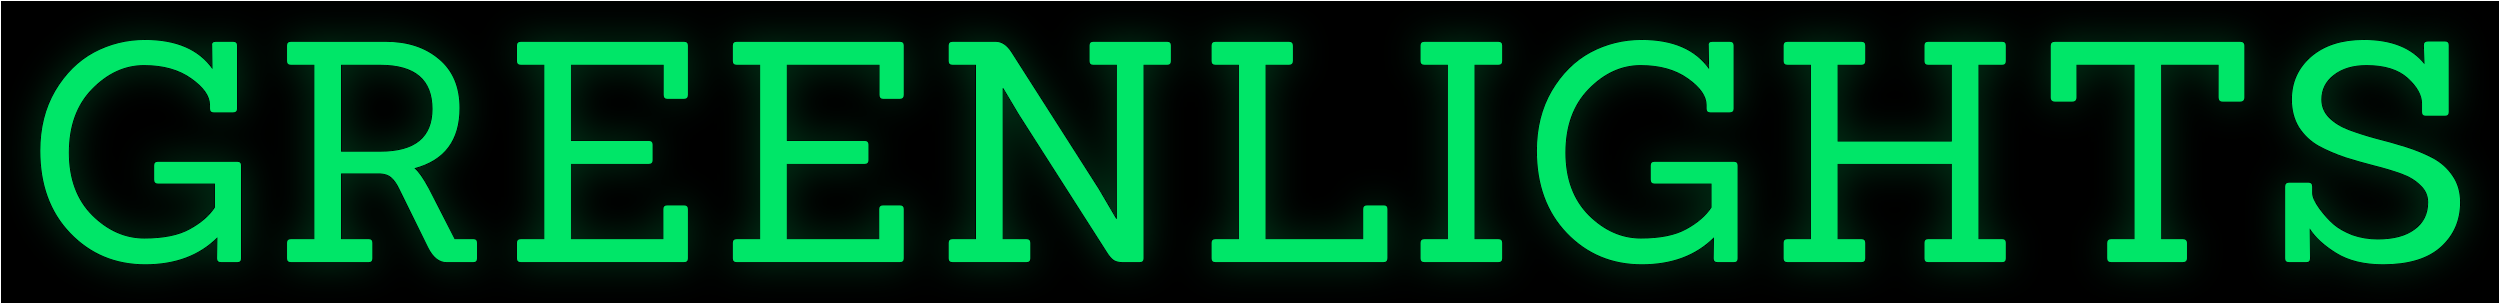
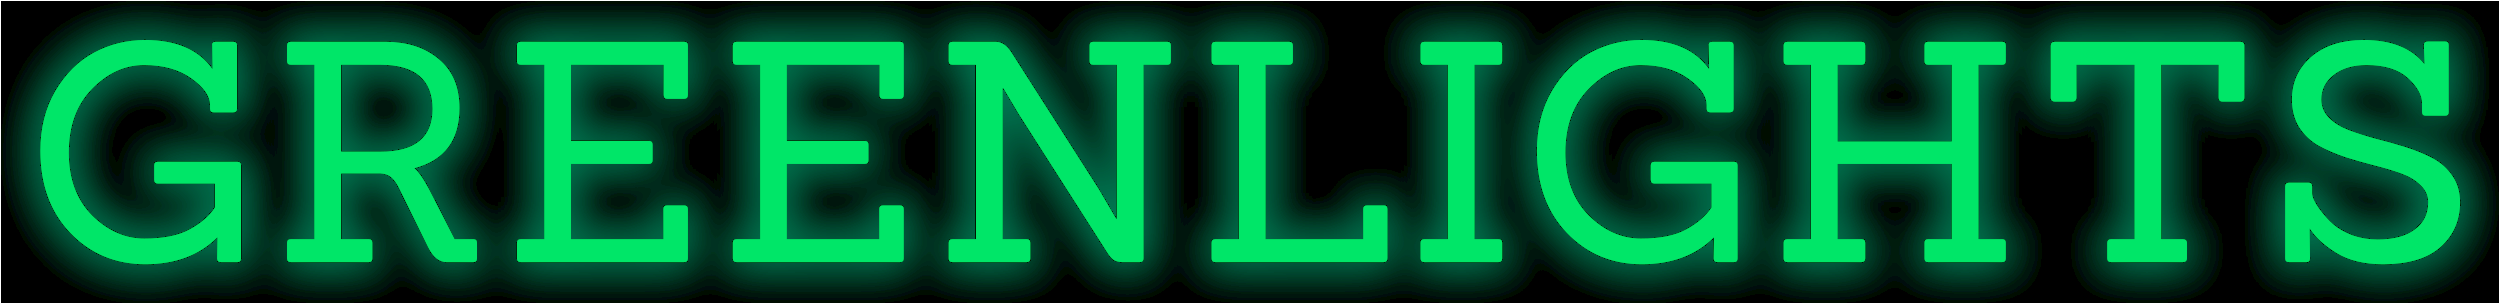
<svg xmlns="http://www.w3.org/2000/svg" width="391" height="48" viewBox="0 0 391 48" fill="none">
  <g filter="url(#filter0_d_2052_2)">
    <path d="M37.12 41H34.576C34.16 41 33.952 40.808 33.952 40.424L34 37.112C31.184 39.928 27.424 41.336 22.72 41.336C18.048 41.336 14.144 39.704 11.008 36.44C7.872 33.176 6.304 28.888 6.304 23.576C6.304 20.024 7.088 16.904 8.656 14.216C10.256 11.528 12.272 9.528 14.704 8.216C17.168 6.904 19.824 6.248 22.672 6.248C27.568 6.248 31.088 7.768 33.232 10.808L33.184 7.112C33.12 6.728 33.312 6.536 33.76 6.536H36.448C36.864 6.536 37.072 6.728 37.072 7.112V17C37.072 17.384 36.864 17.576 36.448 17.576H33.424C33.04 17.576 32.848 17.384 32.848 17V16.424C32.848 15.016 31.872 13.624 29.92 12.248C28 10.872 25.536 10.184 22.528 10.184C19.52 10.184 16.8 11.432 14.368 13.928C11.968 16.392 10.768 19.704 10.768 23.864C10.768 27.992 11.984 31.272 14.416 33.704C16.848 36.104 19.568 37.304 22.576 37.304C25.584 37.304 27.952 36.824 29.68 35.864C31.44 34.904 32.752 33.768 33.616 32.456V28.712H24.688C24.304 28.712 24.112 28.504 24.112 28.088V25.88C24.112 25.496 24.304 25.304 24.688 25.304H37.12C37.504 25.304 37.696 25.496 37.696 25.88V40.424C37.696 40.808 37.504 41 37.12 41ZM74.028 41H69.852C68.7 41 67.74 40.232 66.972 38.696L62.459 29.528C62.075 28.728 61.66 28.136 61.212 27.752C60.795 27.368 60.203 27.16 59.435 27.128H53.34V37.4H57.66C58.044 37.4 58.236 37.592 58.236 37.976V40.424C58.236 40.808 58.044 41 57.66 41H45.516C45.099 41 44.892 40.808 44.892 40.424V37.976C44.892 37.592 45.099 37.4 45.516 37.4H49.163V10.136H45.516C45.099 10.136 44.892 9.944 44.892 9.56V7.112C44.892 6.728 45.099 6.536 45.516 6.536H60.3C63.724 6.536 66.507 7.448 68.651 9.272C70.796 11.064 71.868 13.608 71.868 16.904C71.868 21.928 69.516 25.064 64.811 26.312C65.419 26.792 66.171 27.864 67.067 29.528L71.1 37.4H74.028C74.412 37.4 74.603 37.592 74.603 37.976V40.424C74.603 40.808 74.412 41 74.028 41ZM53.34 23.72H59.483C64.924 23.72 67.644 21.496 67.644 17.048C67.644 12.44 64.924 10.136 59.483 10.136H53.34V23.72ZM106.966 41H81.478C81.062 41 80.854 40.808 80.854 40.424V37.976C80.854 37.592 81.062 37.4 81.478 37.4H85.126V10.136H81.478C81.062 10.136 80.854 9.944 80.854 9.56V7.112C80.854 6.728 81.062 6.536 81.478 6.536H106.966C107.382 6.536 107.59 6.728 107.59 7.112V14.84C107.59 15.256 107.382 15.464 106.966 15.464H104.374C103.99 15.464 103.798 15.256 103.798 14.84V10.136H89.302V22.04H101.446C101.862 22.04 102.07 22.232 102.07 22.616V25.064C102.07 25.448 101.862 25.64 101.446 25.64H89.302V37.4H103.75V32.696C103.75 32.312 103.958 32.12 104.374 32.12H106.966C107.382 32.12 107.59 32.312 107.59 32.696V40.424C107.59 40.808 107.382 41 106.966 41ZM140.725 41H115.237C114.821 41 114.613 40.808 114.613 40.424V37.976C114.613 37.592 114.821 37.4 115.237 37.4H118.885V10.136H115.237C114.821 10.136 114.613 9.944 114.613 9.56V7.112C114.613 6.728 114.821 6.536 115.237 6.536H140.725C141.141 6.536 141.349 6.728 141.349 7.112V14.84C141.349 15.256 141.141 15.464 140.725 15.464H138.133C137.749 15.464 137.557 15.256 137.557 14.84V10.136H123.061V22.04H135.205C135.621 22.04 135.829 22.232 135.829 22.616V25.064C135.829 25.448 135.621 25.64 135.205 25.64H123.061V37.4H137.509V32.696C137.509 32.312 137.717 32.12 138.133 32.12H140.725C141.141 32.12 141.349 32.312 141.349 32.696V40.424C141.349 40.808 141.141 41 140.725 41ZM178.229 41H175.637C175.029 41 174.549 40.888 174.197 40.664C173.845 40.408 173.509 40.024 173.189 39.512L159.317 17.816L156.917 13.784H156.821V37.4H160.517C160.933 37.4 161.141 37.592 161.141 37.976V40.424C161.141 40.808 160.933 41 160.517 41H148.997C148.581 41 148.373 40.808 148.373 40.424V37.976C148.373 37.592 148.581 37.4 148.997 37.4H152.645V10.136H148.997C148.581 10.136 148.373 9.944 148.373 9.56V7.112C148.373 6.728 148.581 6.536 148.997 6.536H155.717C156.645 6.536 157.461 7.08 158.165 8.168L171.845 29.576L174.581 34.232H174.677V10.136H170.981C170.597 10.136 170.405 9.944 170.405 9.56V7.112C170.405 6.728 170.597 6.536 170.981 6.536H182.549C182.933 6.536 183.125 6.728 183.125 7.112V9.56C183.125 9.944 182.933 10.136 182.549 10.136H178.853V40.424C178.853 40.808 178.645 41 178.229 41ZM216.372 41H190.116C189.7 41 189.492 40.808 189.492 40.424V37.976C189.492 37.592 189.7 37.4 190.116 37.4H193.764V10.136H190.116C189.7 10.136 189.492 9.944 189.492 9.56V7.112C189.492 6.728 189.7 6.536 190.116 6.536H201.588C202.004 6.536 202.212 6.744 202.212 7.16V9.512C202.212 9.928 202.004 10.136 201.588 10.136H197.94V37.4H213.204V32.696C213.204 32.312 213.412 32.12 213.828 32.12H216.42C216.804 32.12 216.996 32.312 216.996 32.696V40.376C216.996 40.792 216.788 41 216.372 41ZM234.317 41H222.797C222.381 41 222.173 40.808 222.173 40.424V37.976C222.173 37.592 222.381 37.4 222.797 37.4H226.445V10.136H222.797C222.381 10.136 222.173 9.944 222.173 9.56V7.112C222.173 6.728 222.381 6.536 222.797 6.536H234.317C234.733 6.536 234.941 6.728 234.941 7.112V9.56C234.941 9.944 234.733 10.136 234.317 10.136H230.621V37.4H234.317C234.733 37.4 234.941 37.592 234.941 37.976V40.424C234.941 40.808 234.733 41 234.317 41ZM271.186 41H268.642C268.226 41 268.018 40.808 268.018 40.424L268.066 37.112C265.25 39.928 261.49 41.336 256.786 41.336C252.114 41.336 248.21 39.704 245.074 36.44C241.938 33.176 240.37 28.888 240.37 23.576C240.37 20.024 241.154 16.904 242.722 14.216C244.322 11.528 246.338 9.528 248.77 8.216C251.234 6.904 253.89 6.248 256.738 6.248C261.634 6.248 265.154 7.768 267.298 10.808L267.25 7.112C267.186 6.728 267.378 6.536 267.826 6.536H270.514C270.93 6.536 271.138 6.728 271.138 7.112V17C271.138 17.384 270.93 17.576 270.514 17.576H267.49C267.106 17.576 266.914 17.384 266.914 17V16.424C266.914 15.016 265.938 13.624 263.986 12.248C262.066 10.872 259.602 10.184 256.594 10.184C253.586 10.184 250.866 11.432 248.434 13.928C246.034 16.392 244.834 19.704 244.834 23.864C244.834 27.992 246.05 31.272 248.482 33.704C250.914 36.104 253.634 37.304 256.642 37.304C259.65 37.304 262.018 36.824 263.746 35.864C265.506 34.904 266.818 33.768 267.682 32.456V28.712H258.754C258.37 28.712 258.178 28.504 258.178 28.088V25.88C258.178 25.496 258.37 25.304 258.754 25.304H271.186C271.57 25.304 271.762 25.496 271.762 25.88V40.424C271.762 40.808 271.57 41 271.186 41ZM313.133 41H301.565C301.181 41 300.989 40.808 300.989 40.424V37.976C300.989 37.592 301.181 37.4 301.565 37.4H305.261V25.64H287.405V37.4H291.101C291.517 37.4 291.725 37.592 291.725 37.976V40.424C291.725 40.808 291.517 41 291.101 41H279.581C279.165 41 278.957 40.808 278.957 40.424V37.976C278.957 37.592 279.165 37.4 279.581 37.4H283.229V10.136H279.581C279.165 10.136 278.957 9.944 278.957 9.56V7.112C278.957 6.728 279.165 6.536 279.581 6.536H291.101C291.517 6.536 291.725 6.728 291.725 7.112V9.56C291.725 9.944 291.517 10.136 291.101 10.136H287.405V22.136H305.261V10.136H301.565C301.181 10.136 300.989 9.944 300.989 9.56V7.112C300.989 6.728 301.181 6.536 301.565 6.536H313.133C313.517 6.536 313.709 6.728 313.709 7.112V9.56C313.709 9.944 313.517 10.136 313.133 10.136H309.437V37.4H313.133C313.517 37.4 313.709 37.592 313.709 37.976V40.424C313.709 40.808 313.517 41 313.133 41ZM341.372 41H330.188C329.772 41 329.564 40.792 329.564 40.376V38.024C329.564 37.608 329.772 37.4 330.188 37.4H333.836V10.136H324.764V15.224C324.764 15.672 324.54 15.896 324.092 15.896H321.404C320.956 15.896 320.732 15.672 320.732 15.224V7.16C320.732 6.744 320.956 6.536 321.404 6.536H350.348C350.796 6.536 351.02 6.744 351.02 7.16V15.224C351.02 15.672 350.796 15.896 350.348 15.896H347.612C347.196 15.896 346.988 15.672 346.988 15.224V10.136H338.012V37.4H341.372C341.82 37.4 342.044 37.608 342.044 38.024V40.376C342.044 40.792 341.82 41 341.372 41ZM360.71 41H358.022C357.606 41 357.398 40.808 357.398 40.424V29.192C357.398 28.776 357.606 28.568 358.022 28.568H361.046C361.43 28.568 361.622 28.776 361.622 29.192V30.2C361.622 30.808 361.99 31.624 362.726 32.648C363.462 33.64 364.198 34.456 364.934 35.096C365.67 35.736 366.646 36.296 367.862 36.776C369.11 37.224 370.454 37.448 371.894 37.448C374.358 37.448 376.278 36.936 377.654 35.912C379.062 34.888 379.766 33.464 379.766 31.64C379.766 30.584 379.366 29.688 378.566 28.952C377.798 28.184 376.79 27.576 375.542 27.128C374.294 26.68 372.902 26.264 371.366 25.88C369.862 25.496 368.342 25.064 366.806 24.584C365.302 24.072 363.926 23.48 362.678 22.808C361.43 22.104 360.406 21.144 359.606 19.928C358.838 18.68 358.454 17.224 358.454 15.56C358.454 12.872 359.462 10.648 361.478 8.888C363.526 7.128 366.262 6.248 369.686 6.248C374.006 6.248 377.174 7.512 379.19 10.04L379.094 7.064C379.094 6.68 379.302 6.488 379.718 6.488H382.406C382.79 6.488 382.982 6.68 382.982 7.064V17.528C382.982 17.912 382.79 18.104 382.406 18.104H379.382C378.998 18.104 378.806 17.912 378.806 17.528V16.184C378.806 14.872 378.07 13.544 376.598 12.2C375.126 10.856 372.966 10.184 370.118 10.184C368.006 10.184 366.294 10.696 364.982 11.72C363.702 12.712 363.062 13.992 363.062 15.56C363.062 16.68 363.462 17.64 364.262 18.44C365.062 19.24 366.102 19.88 367.382 20.36C368.662 20.84 370.07 21.288 371.606 21.704C373.142 22.088 374.678 22.52 376.214 23C377.75 23.48 379.158 24.056 380.438 24.728C381.718 25.4 382.758 26.328 383.558 27.512C384.358 28.664 384.758 30.04 384.758 31.64C384.758 34.456 383.75 36.776 381.734 38.6C379.718 40.424 376.71 41.336 372.71 41.336C369.766 41.336 367.334 40.744 365.414 39.56C363.494 38.376 362.102 37.096 361.238 35.72L361.286 40.424C361.286 40.808 361.094 41 360.71 41Z" fill="#00E668" />
  </g>
  <defs>
-     <filter id="filter0_d_2052_2" x="0.304" y="0.248" width="390.454" height="47.088" filterUnits="userSpaceOnUse" color-interpolation-filters="sRGB">
+     <filter id="filter0_d_2052_2" x="0.304" y="0.248" width="390.454" height="47.088" filterUnits="userSpaceOnUse" colorInterpolationFilters="sRGB">
      <feFlood floodOpacity="0" result="BackgroundImageFix" />
      <feColorMatrix in="SourceAlpha" type="matrix" values="0 0 0 0 0 0 0 0 0 0 0 0 0 0 0 0 0 0 127 0" result="hardAlpha" />
      <feOffset />
      <feGaussianBlur stdDeviation="3" />
      <feComposite in2="hardAlpha" operator="out" />
      <feColorMatrix type="matrix" values="0 0 0 0 0 0 0 0 0 0.902 0 0 0 0 0.408 0 0 0 0.25 0" />
      <feBlend mode="normal" in2="BackgroundImageFix" result="effect1_dropShadow_2052_2" />
      <feBlend mode="normal" in="SourceGraphic" in2="effect1_dropShadow_2052_2" result="shape" />
    </filter>
  </defs>
</svg>
